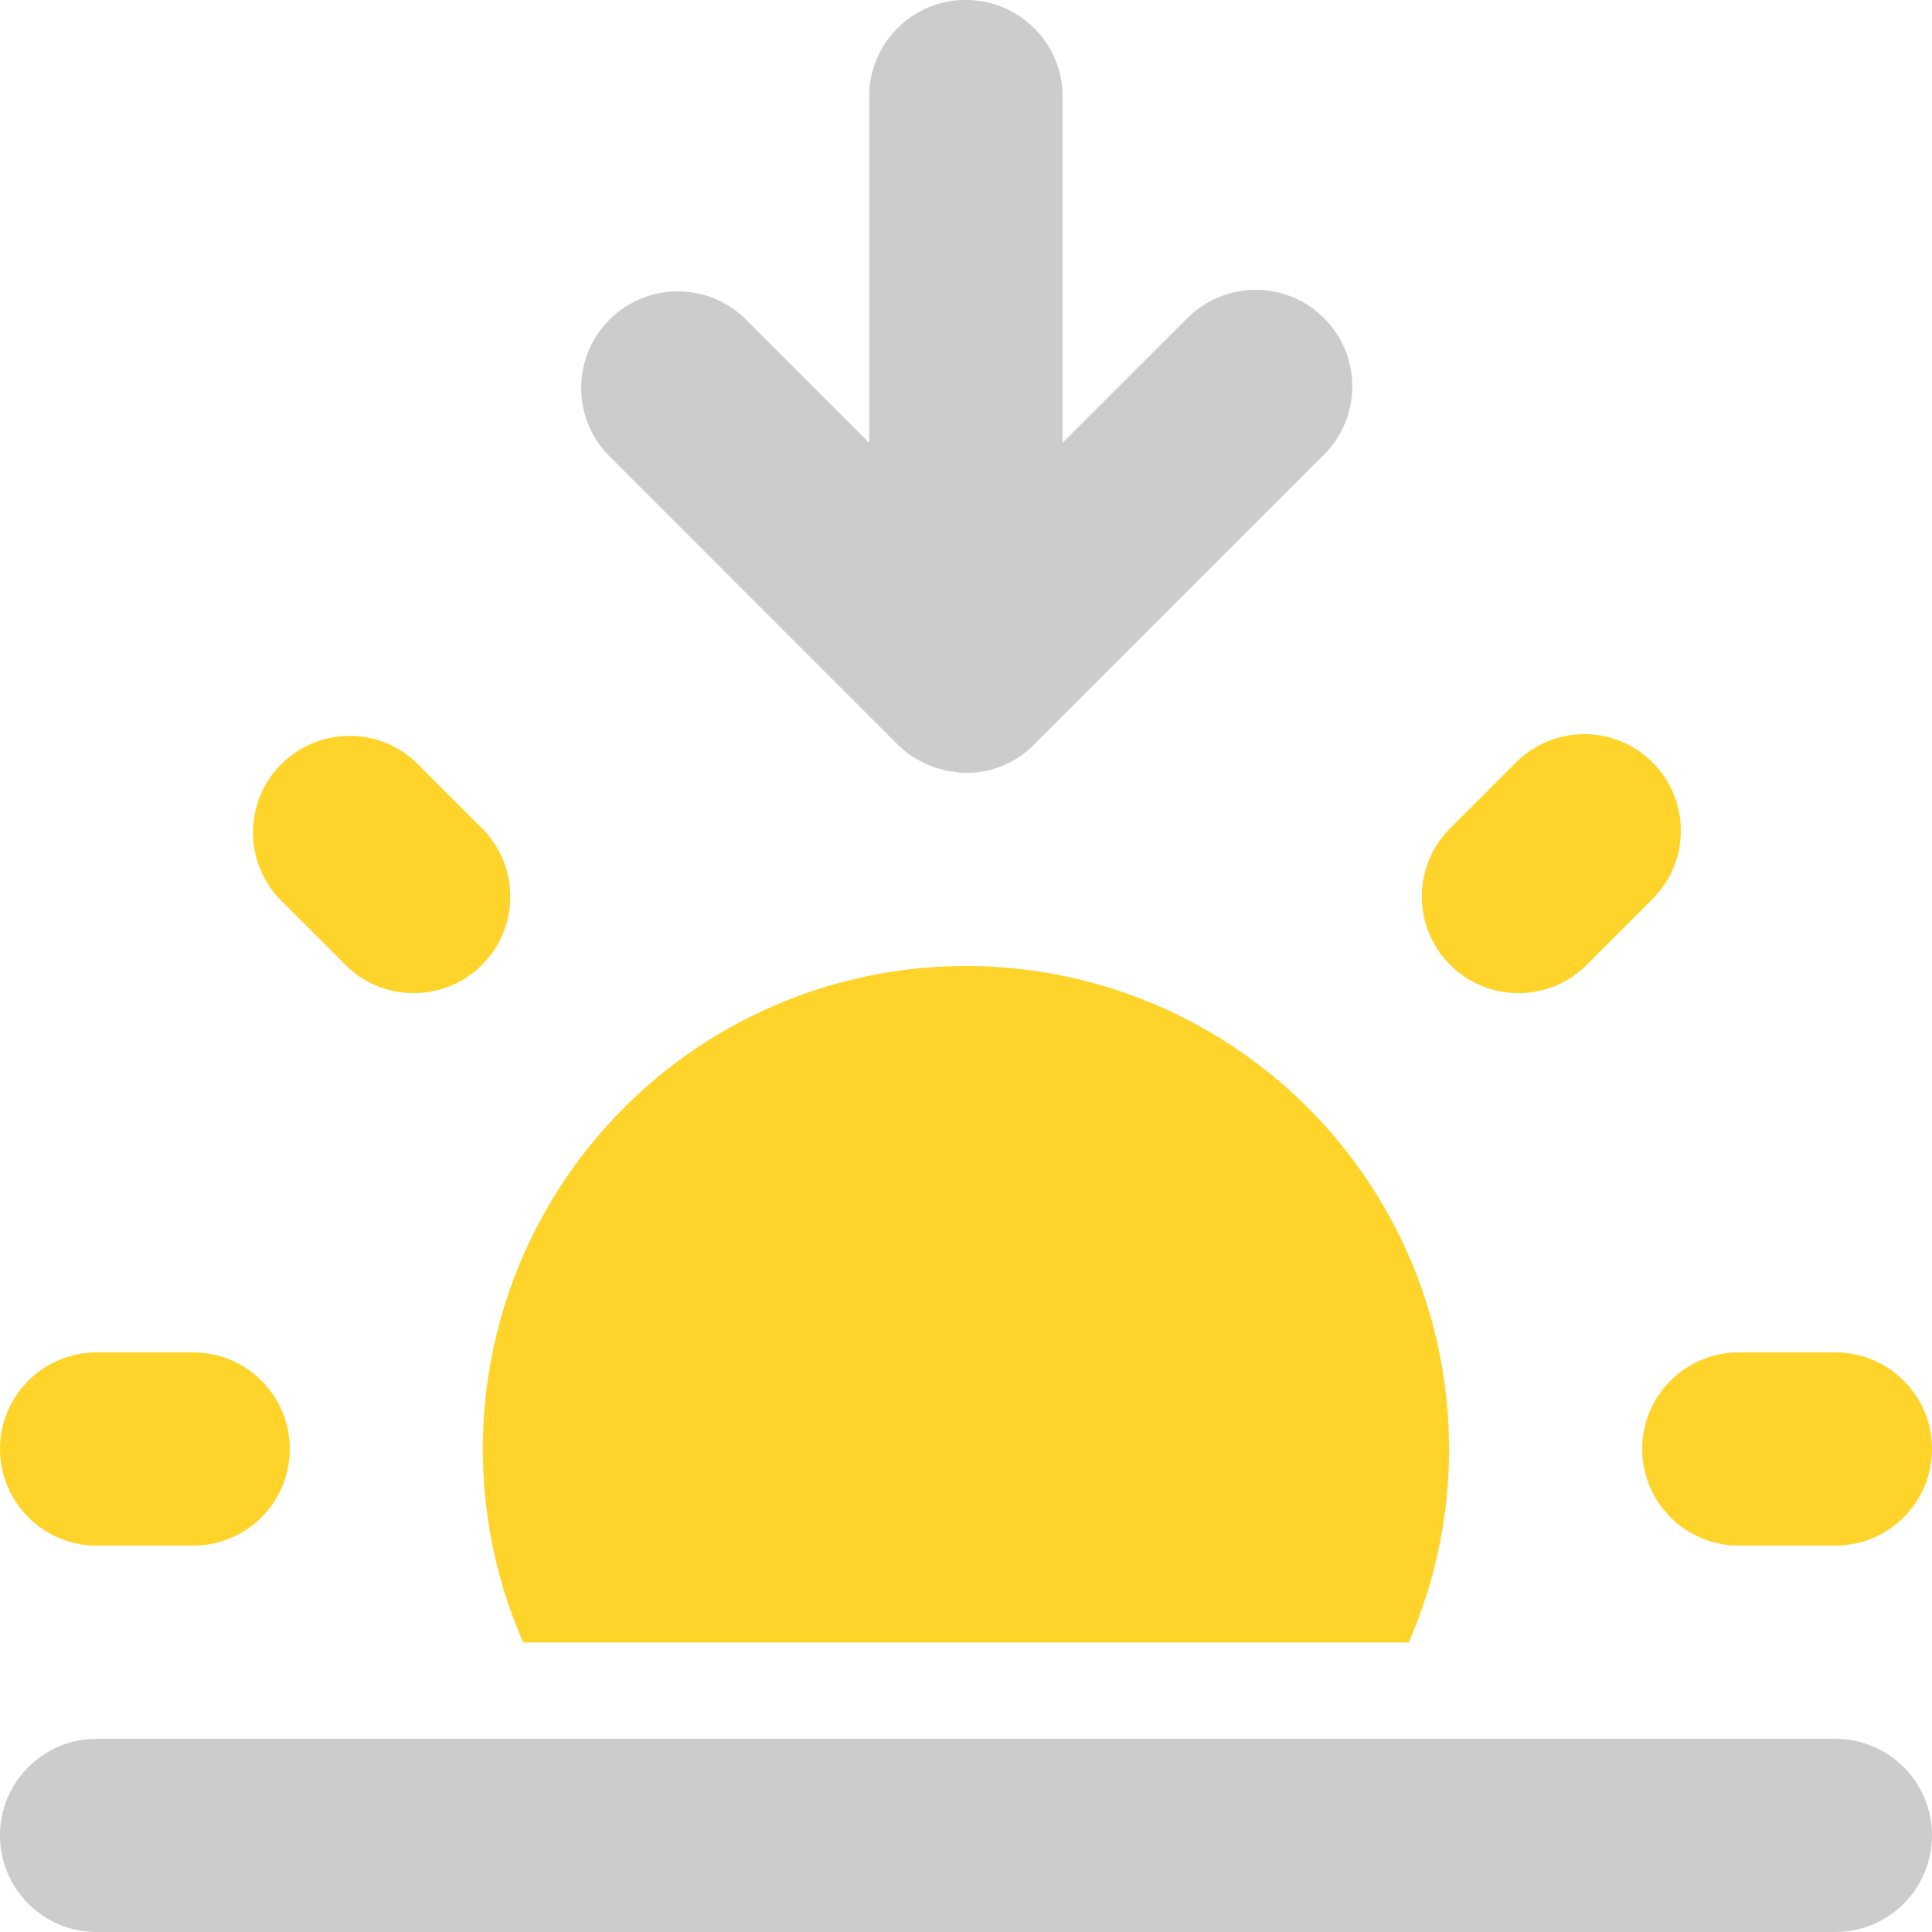
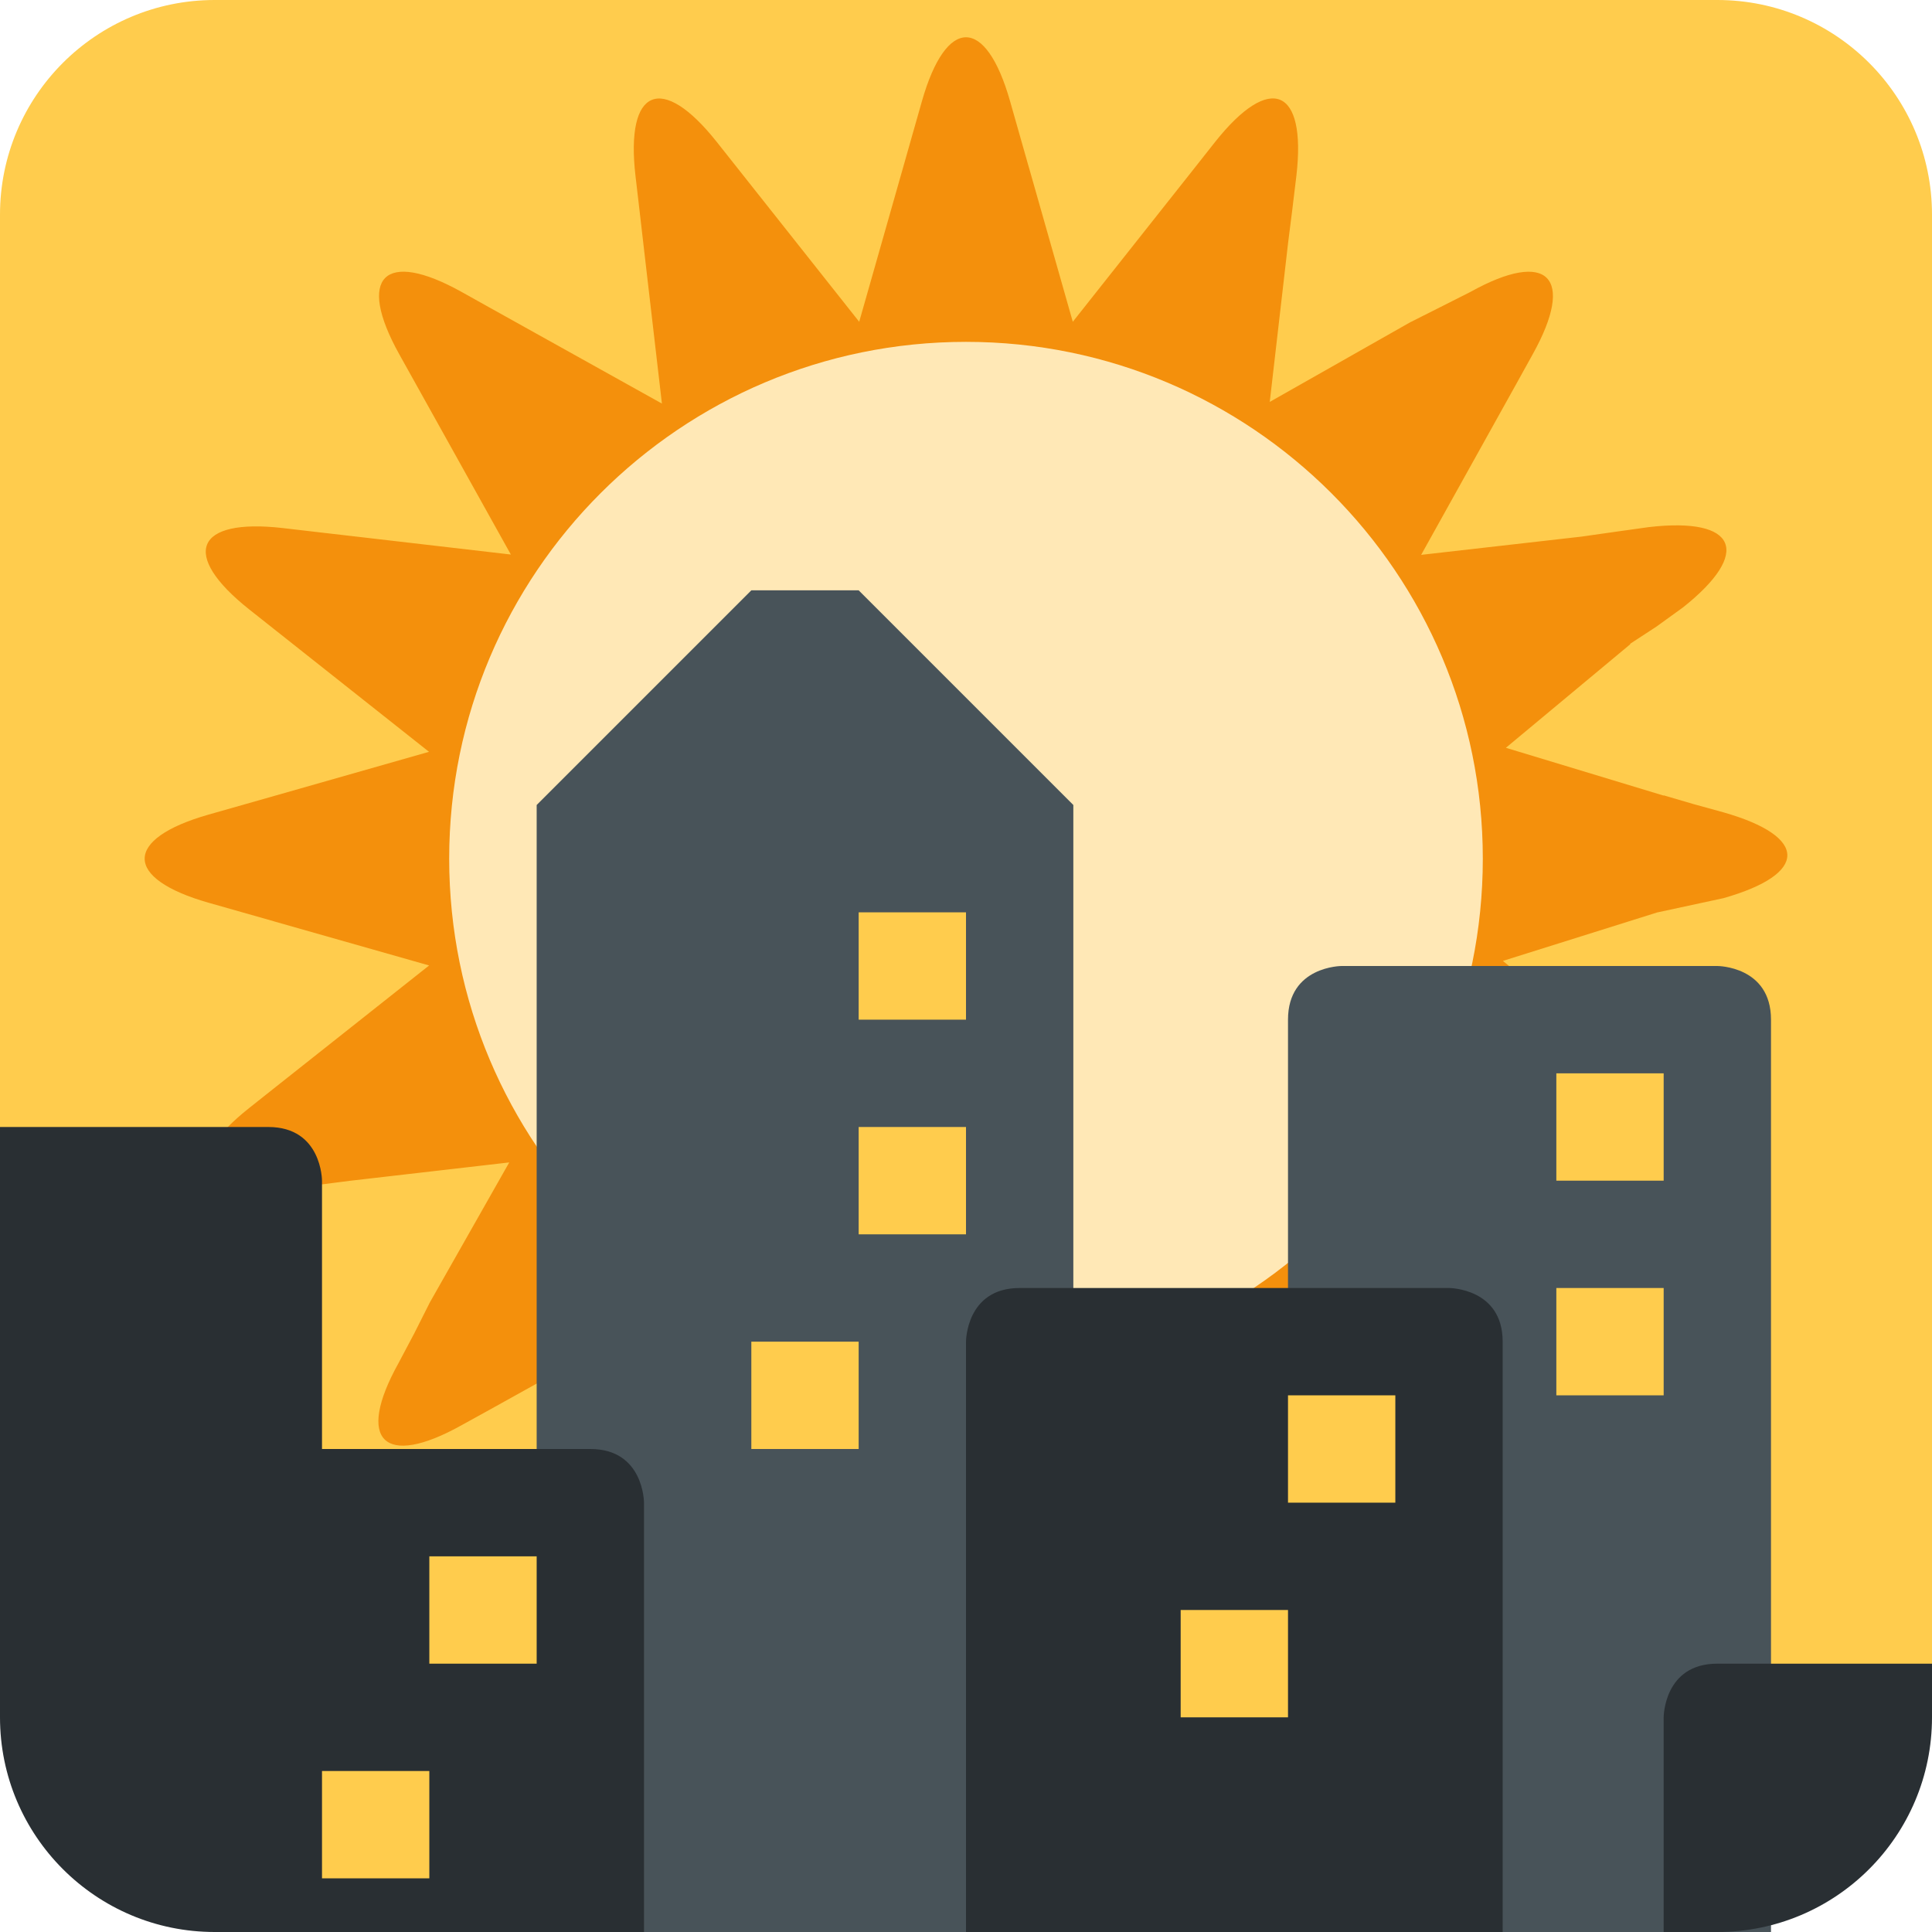
- <svg xmlns="http://www.w3.org/2000/svg" version="1.1" viewBox="0 0 16 16">
-   <g stroke-width=".8">
-     <path d="m0.8 14.4h14.4a0.8 0.8 0 0 1 0 1.6h-14.4a0.8 0.8 0 0 1 0-1.6" fill="#ccc" />
-     <path d="m8 0a0.8 0.8 0 0 1 0.8 0.8v2.867l1.034-1.033a0.8 0.8 0 0 1 1.056-0.066l0.075 0.066a0.8 0.8 0 0 1 0 1.131l-2.4 2.4a0.784 0.784 0 0 1-0.614 0.234l-0.099-0.014-0.102-0.026-0.083-0.032-0.092-0.05a0.8 0.8 0 0 1-0.121-0.091l-2.421-2.422a0.8 0.8 0 0 1 1.131-1.131l1.034 1.034v-2.868a0.8 0.8 0 0 1 0.8-0.8" fill="#ccc" />
-     <path d="m1.6 11.2a0.8 0.8 0 0 1 0 1.6h-0.8a0.8 0.8 0 0 1 0-1.6zm13.6 0a0.8 0.8 0 0 1 0 1.6h-0.8a0.8 0.8 0 0 1 0-1.6zm-11.754-4.886 0.56 0.56a0.8 0.8 0 0 1-1.131 1.131l-0.56-0.56a0.8 0.8 0 0 1 1.131-1.131m10.24 0a0.8 0.8 0 0 1 0 1.131l-0.56 0.56a0.8 0.8 0 0 1-1.131-1.131l0.56-0.56a0.8 0.8 0 0 1 1.131 0m-5.686 1.686a4 4 0 0 1 3.666 5.602h-7.333a4 4 0 0 1 3.666-5.602" fill="#ffd42a" />
-   </g>
+ <svg xmlns="http://www.w3.org/2000/svg" viewBox="0 0 36 36">
+   <path fill="#FFCC4D" d="M32 0H4C1.791 0 0 1.791 0 4v28h36V4c0-2.209-1.791-4-4-4z" />
+   <path fill="#F4900C" d="M32.114 16.736c1.587-.451 1.587-1.147.001-1.599l-.559-.154L31 14.82v.005l-2.94-.891L30.383 12h-.014l.493-.322.497-.359c1.291-1.023 1.008-1.686-.629-1.498l-.636.089-.632.09h-.002l-2.979.339 1.77-3.18.309-.558c.802-1.44.281-1.963-1.158-1.163l-.558.282-.556.28h-.002L23.66 7.489 24 4.542v-.003l.08-.632.077-.638c.188-1.634-.492-1.915-1.516-.623l-.394.499-2.257 2.851-.819-2.881-.002-.005-.348-1.225c-.451-1.587-1.19-1.587-1.642 0l-.174.612-.174.613-.821 2.886-1.861-2.35-.001-.001-.395-.499-.397-.501c-1.023-1.29-1.704-1.007-1.515.629l.074.634.073.632v.001l.346 2.979-3.177-1.77-.557-.311c-1.441-.802-1.963-.28-1.161 1.161l.31.556 1.77 3.177-2.979-.346h-.001l-.632-.073-.635-.074c-1.636-.189-1.918.492-.629 1.515l.501.397.499.395.001.001 2.35 1.861-2.884.822-.612.174-.612.174c-1.587.452-1.587 1.19 0 1.642l1.225.348.004.002 2.881.819-2.851 2.258-.499.396c-1.292 1.023-1.011 1.705.623 1.517l.638-.08.632-.081h.002l2.948-.34L8 24.286v.002l-.28.556-.296.559c-.8 1.44-.271 1.96 1.169 1.158l.56-.309 3.185-1.77L12 27.46v.002l-.08.632-.077.635c-.189 1.637.491 1.918 1.514.627l.396-.5.395-.5 1.862-2.352.82 2.885v.001l.174.612.175.613c.452 1.586 1.105 1.586 1.557-.001L19 28.89v-.004l.905-2.882 1.905 2.352.416.5.407.5c1.022 1.29 1.71 1.01 1.521-.625l-.078-.637-.076-.633v-.003l-.34-2.947L26.284 26h.002l.557.28.558.295c1.44.803 1.963.273 1.16-1.167l-.28-.56L28 24.29v-.002l-1.489-2.628 2.947.34h.003l.633.08.637.077c1.635.188 1.915-.492.625-1.515l-.5-.395-.5-.395-2.352-1.947L30.886 17h.004l1.224-.264z" />
+   <circle fill="#FFE8B6" cx="18" cy="16" r="9.63" />
+   <path fill="#485359" d="M10 36V15l4-4h2l4 4v21zm23-17c0-1-1-1-1-1h-7s-1 0-1 1v17h9V19z" />
+   <path fill="#292F33" d="M28 25c0-1-1-1-1-1h-8c-1 0-1 1-1 1v11h10V25zm-17 2H6v-5s0-1-1-1H0v11c0 2.209 1.791 4 4 4h8v-8s0-1-1-1zm21 4c-1 0-1 1-1 1v4h1c2.209 0 4-1.791 4-4v-1h-4z" />
+   <path d="M8 29h2v2H8zm-2 4h2v2H6zm10-16h2v2h-2zm0 4h2v2h-2zm-2 4h2v2h-2zm10 1h2v2h-2zm-2 4h2v2h-2zm7-10h2v2h-2zm0 4h2v2h-2z" fill="#FFCC4D" />
</svg>
